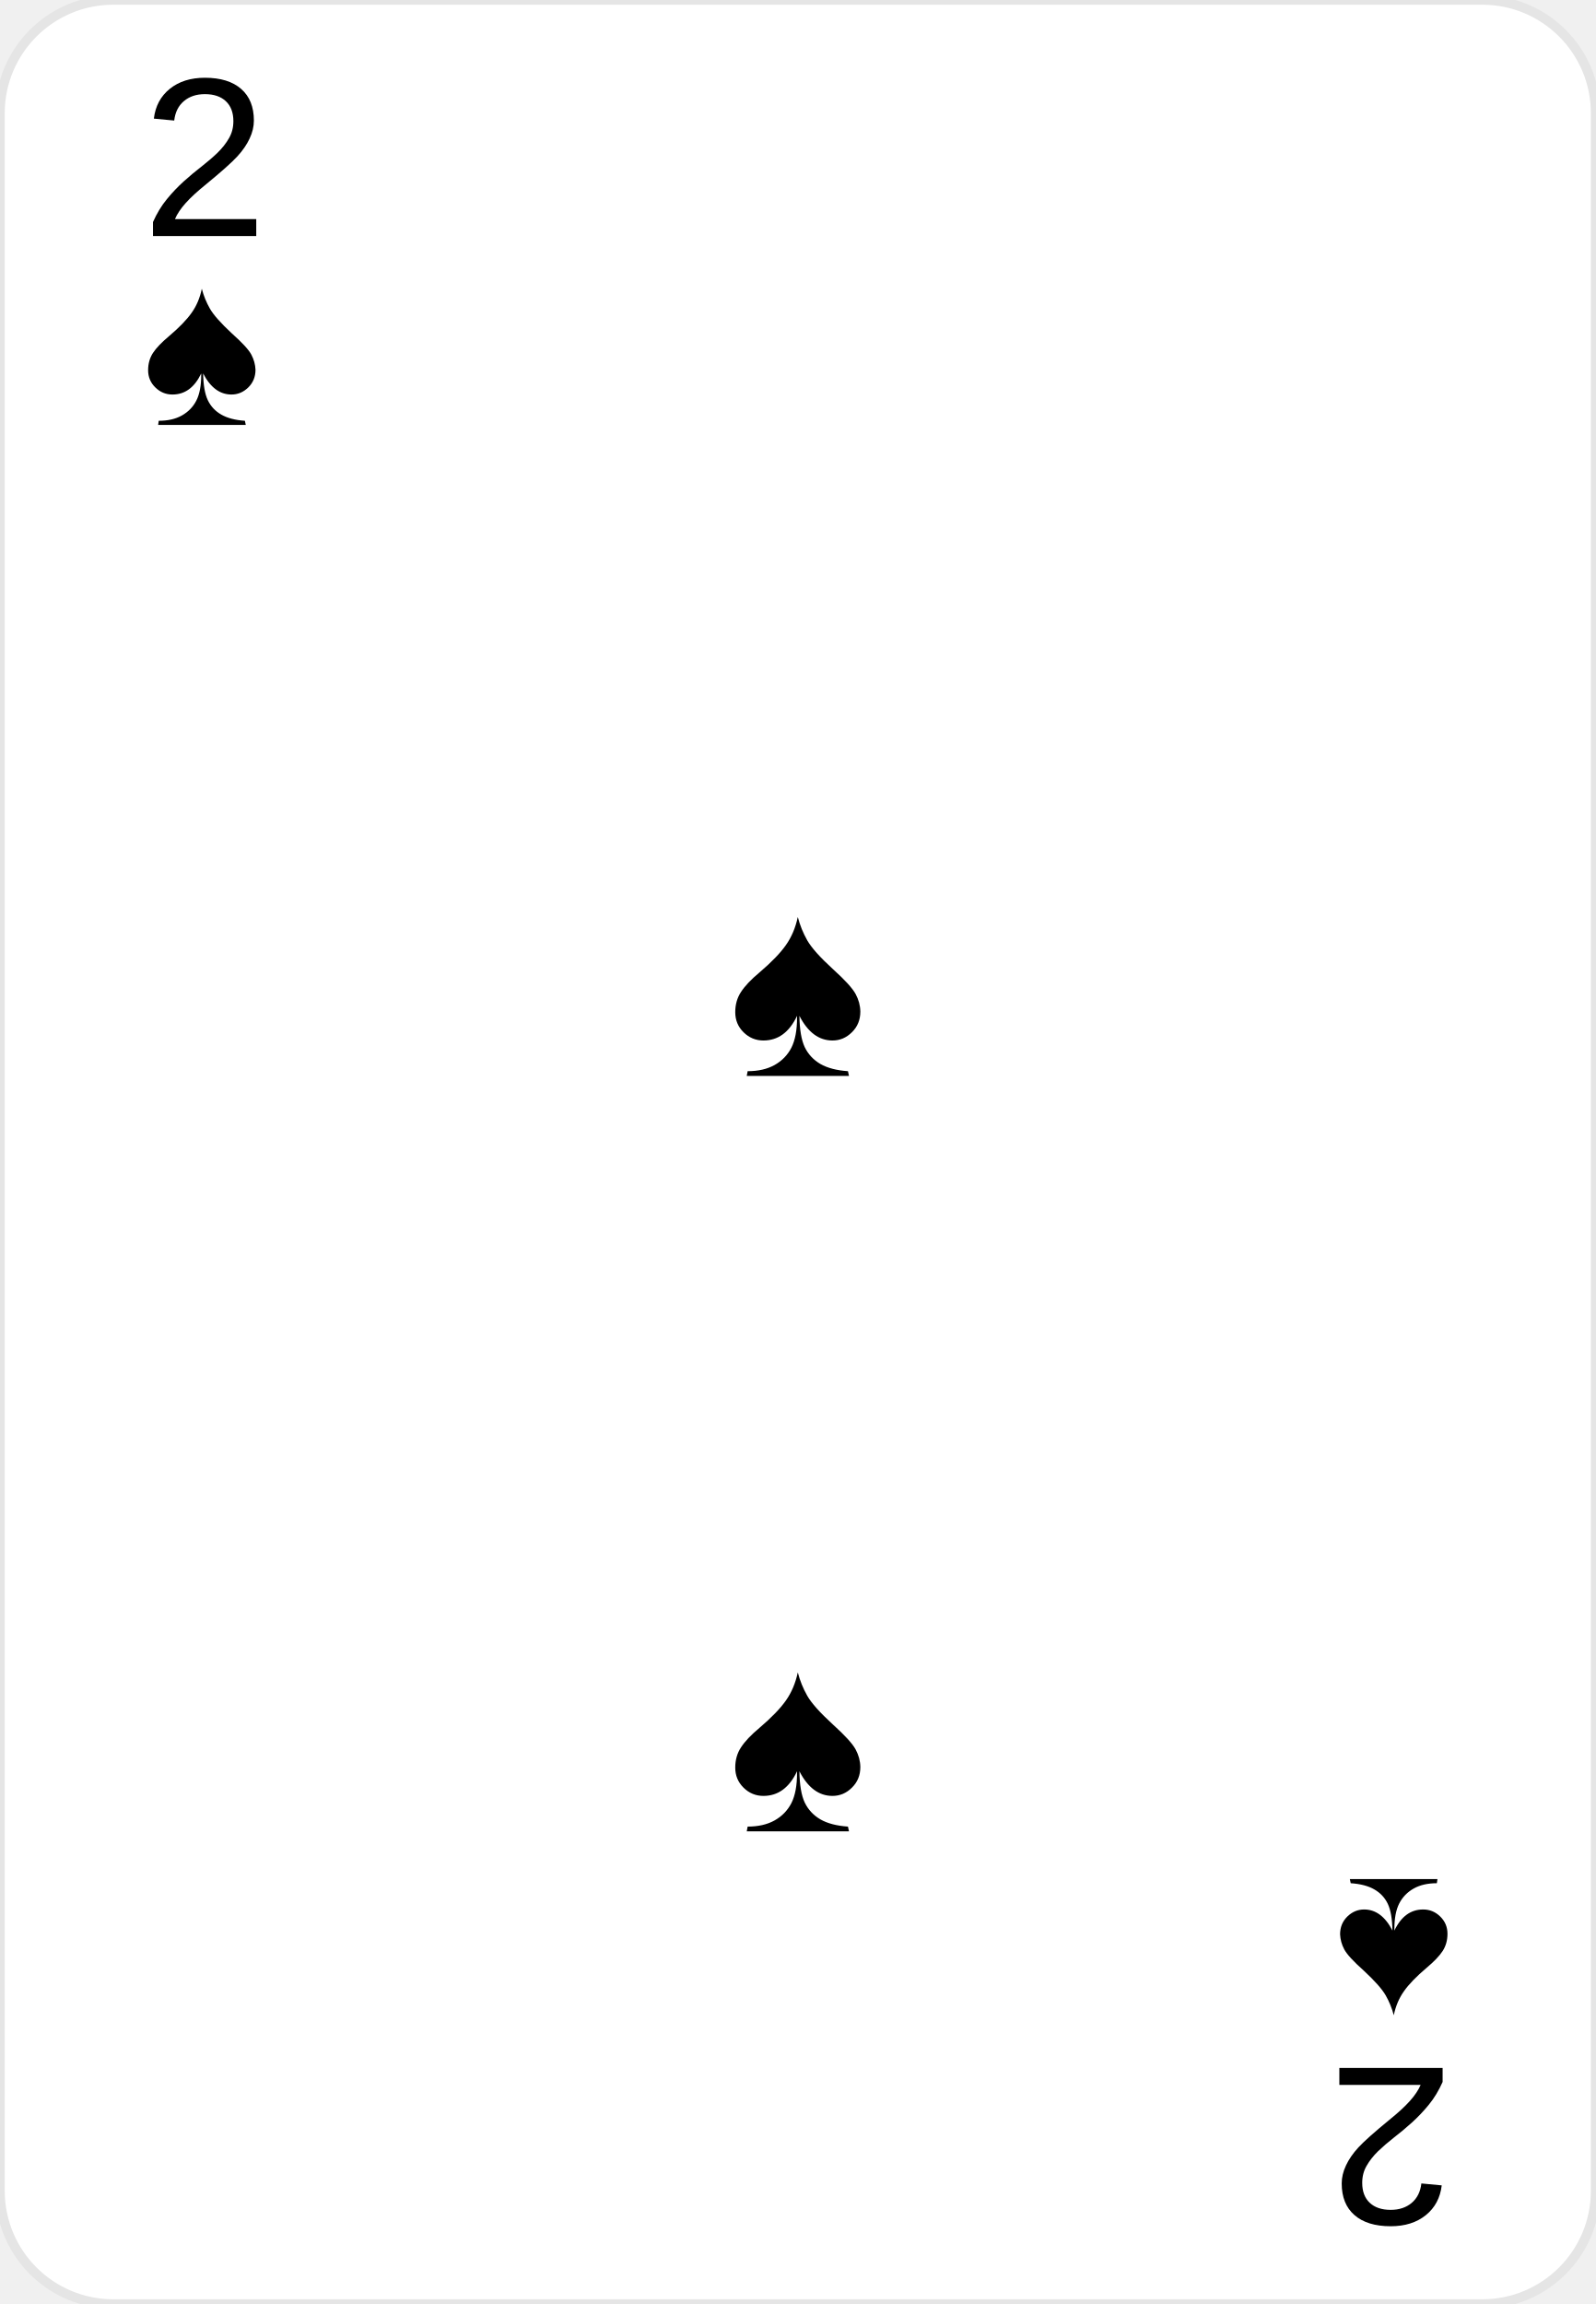
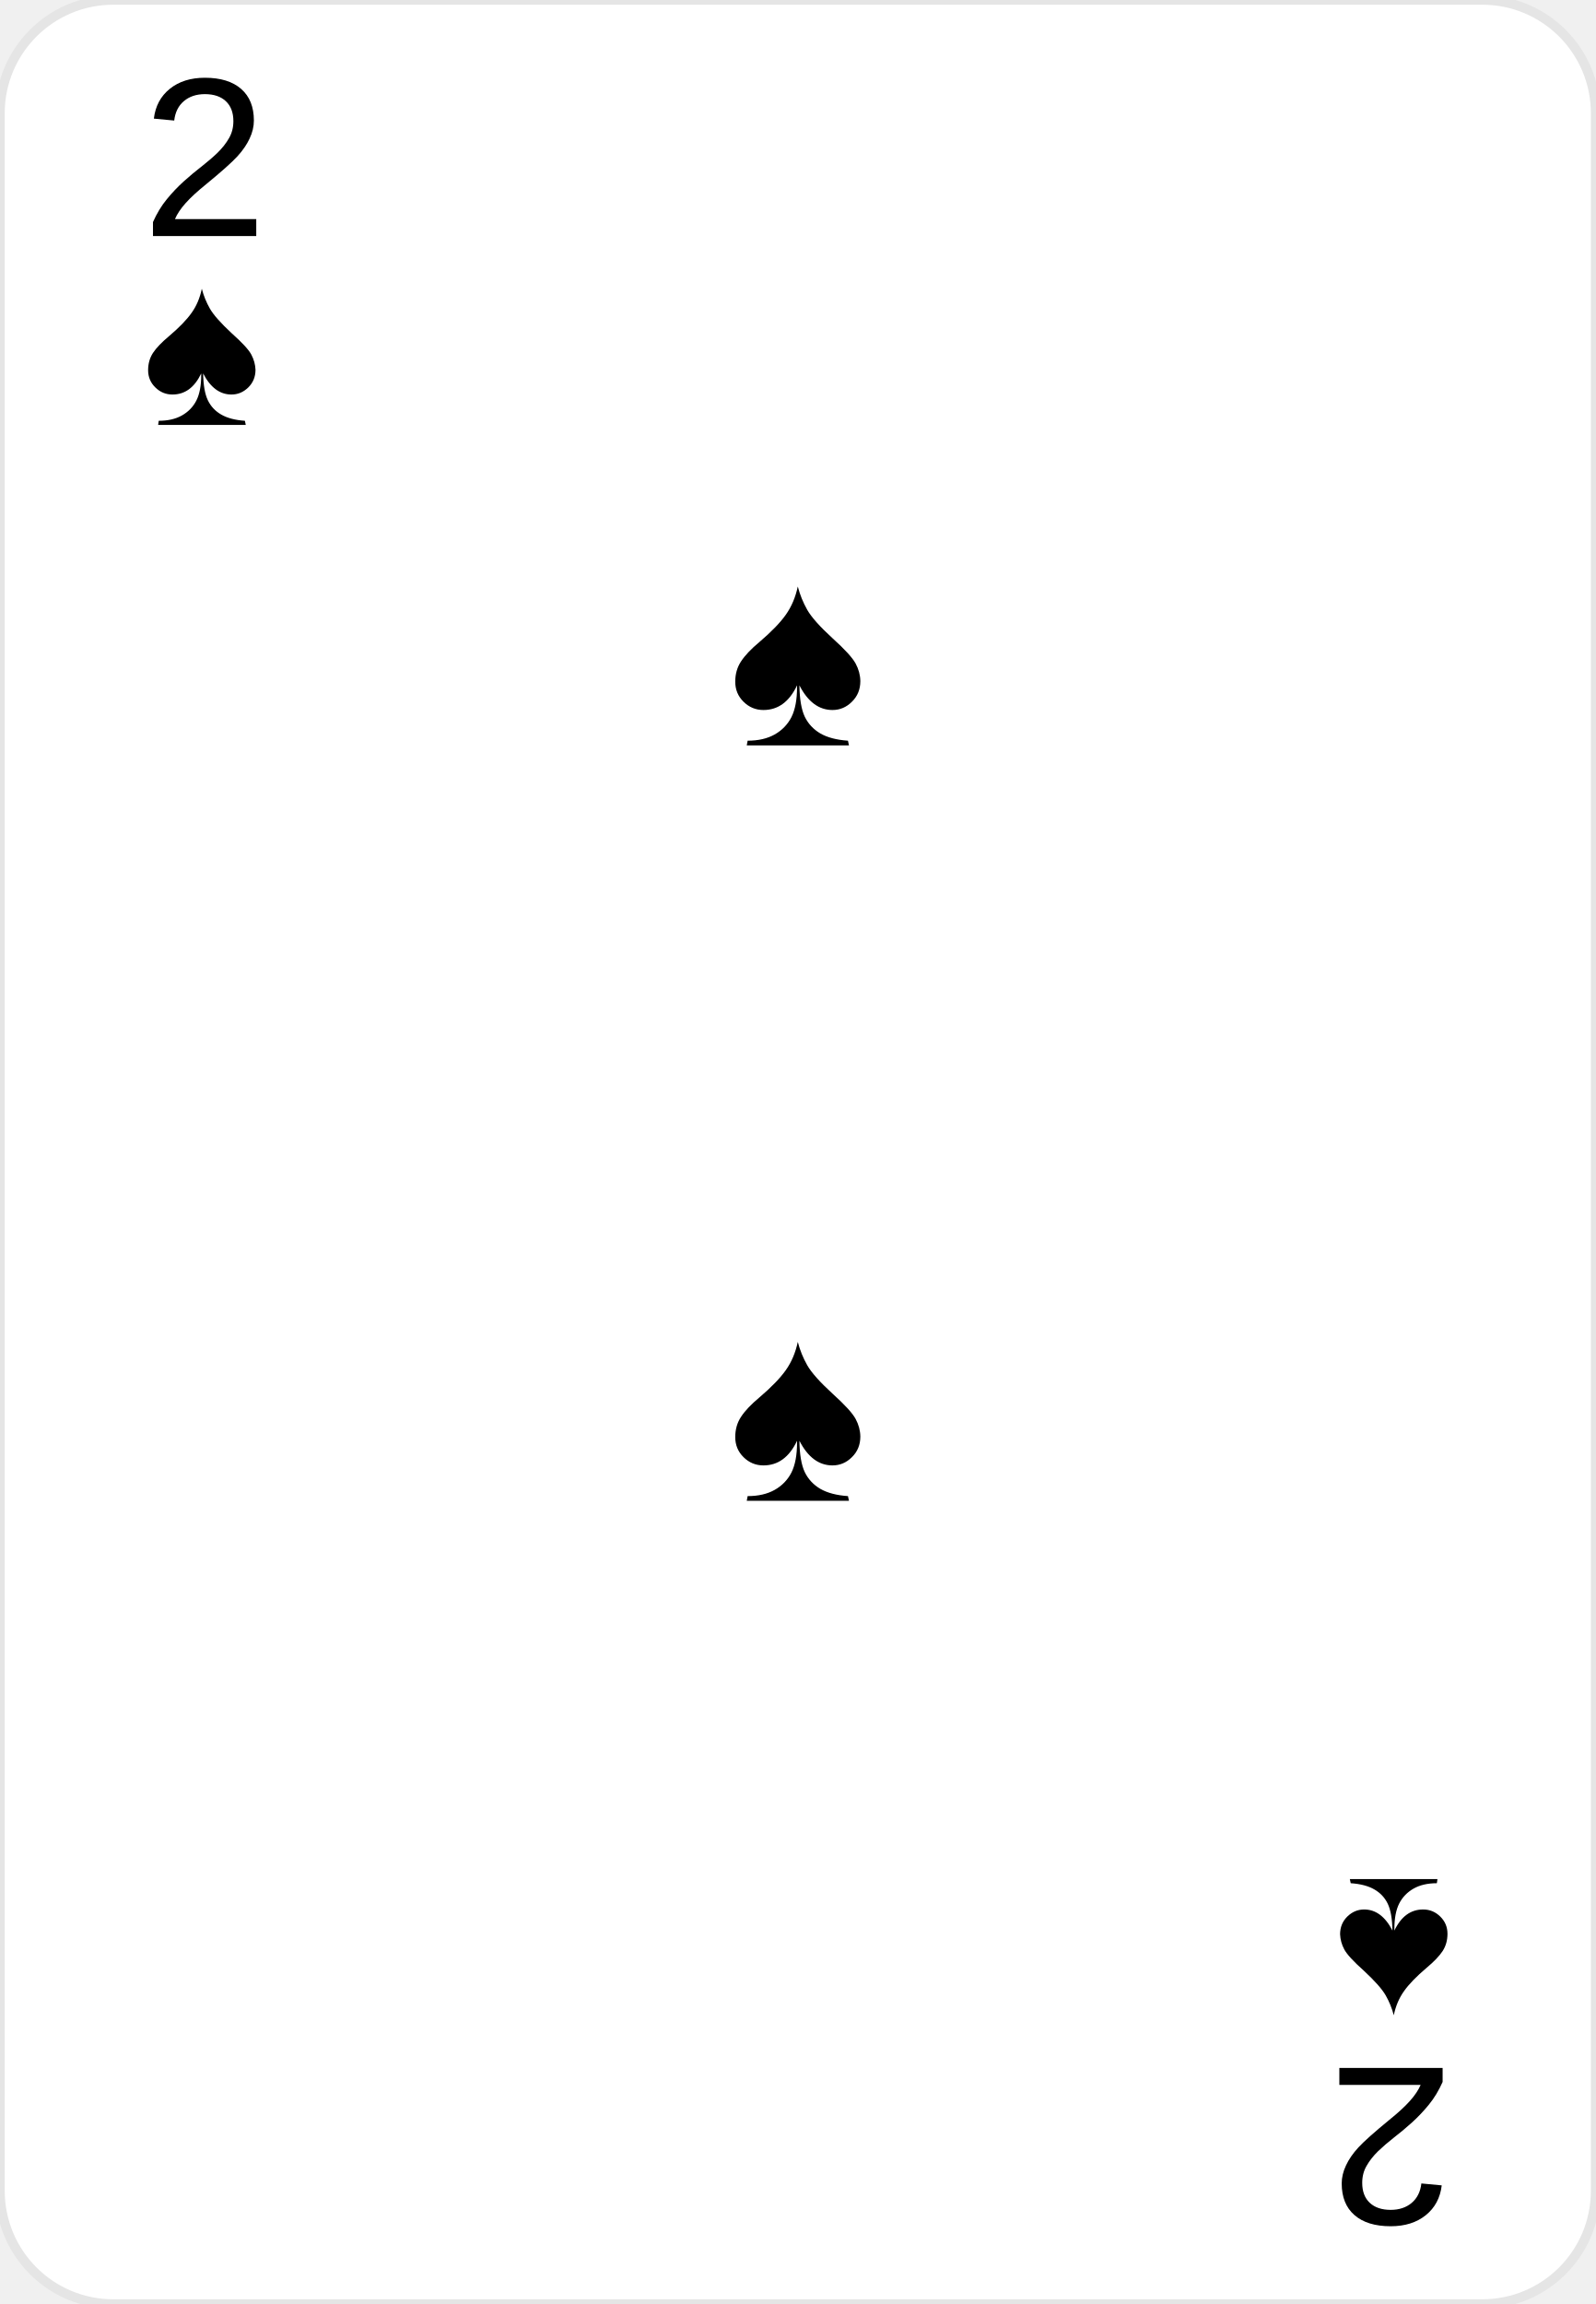
<svg xmlns="http://www.w3.org/2000/svg" width="169" height="244" viewBox="0 0 169 244" fill="none">
  <rect width="169" height="244" rx="12" fill="white" stroke="#E5E5E5" />
  <g transform="translate(15, 25)">
    <text font-family="Arial" font-size="24" fill="#000000">2</text>
    <text font-family="Arial" font-size="24" y="20" fill="#000000">♠</text>
  </g>
  <g transform="translate(154, 219) rotate(180)">
    <text font-family="Arial" font-size="24" fill="#000000">2</text>
    <text font-family="Arial" font-size="24" y="20" fill="#000000">♠</text>
  </g>
-   <g transform="translate(84.5, 82)">
+   <g transform="translate(84.5, 47)">
    <text font-family="Arial" font-size="28" y="24" fill="#000000" text-anchor="middle" dominant-baseline="middle">♠</text>
  </g>
-   <g transform="translate(84.5, 162)">
+   <g transform="translate(84.5, 127)">
    <text font-family="Arial" font-size="28" y="24" fill="#000000" text-anchor="middle" dominant-baseline="middle">♠</text>
  </g>
</svg>
